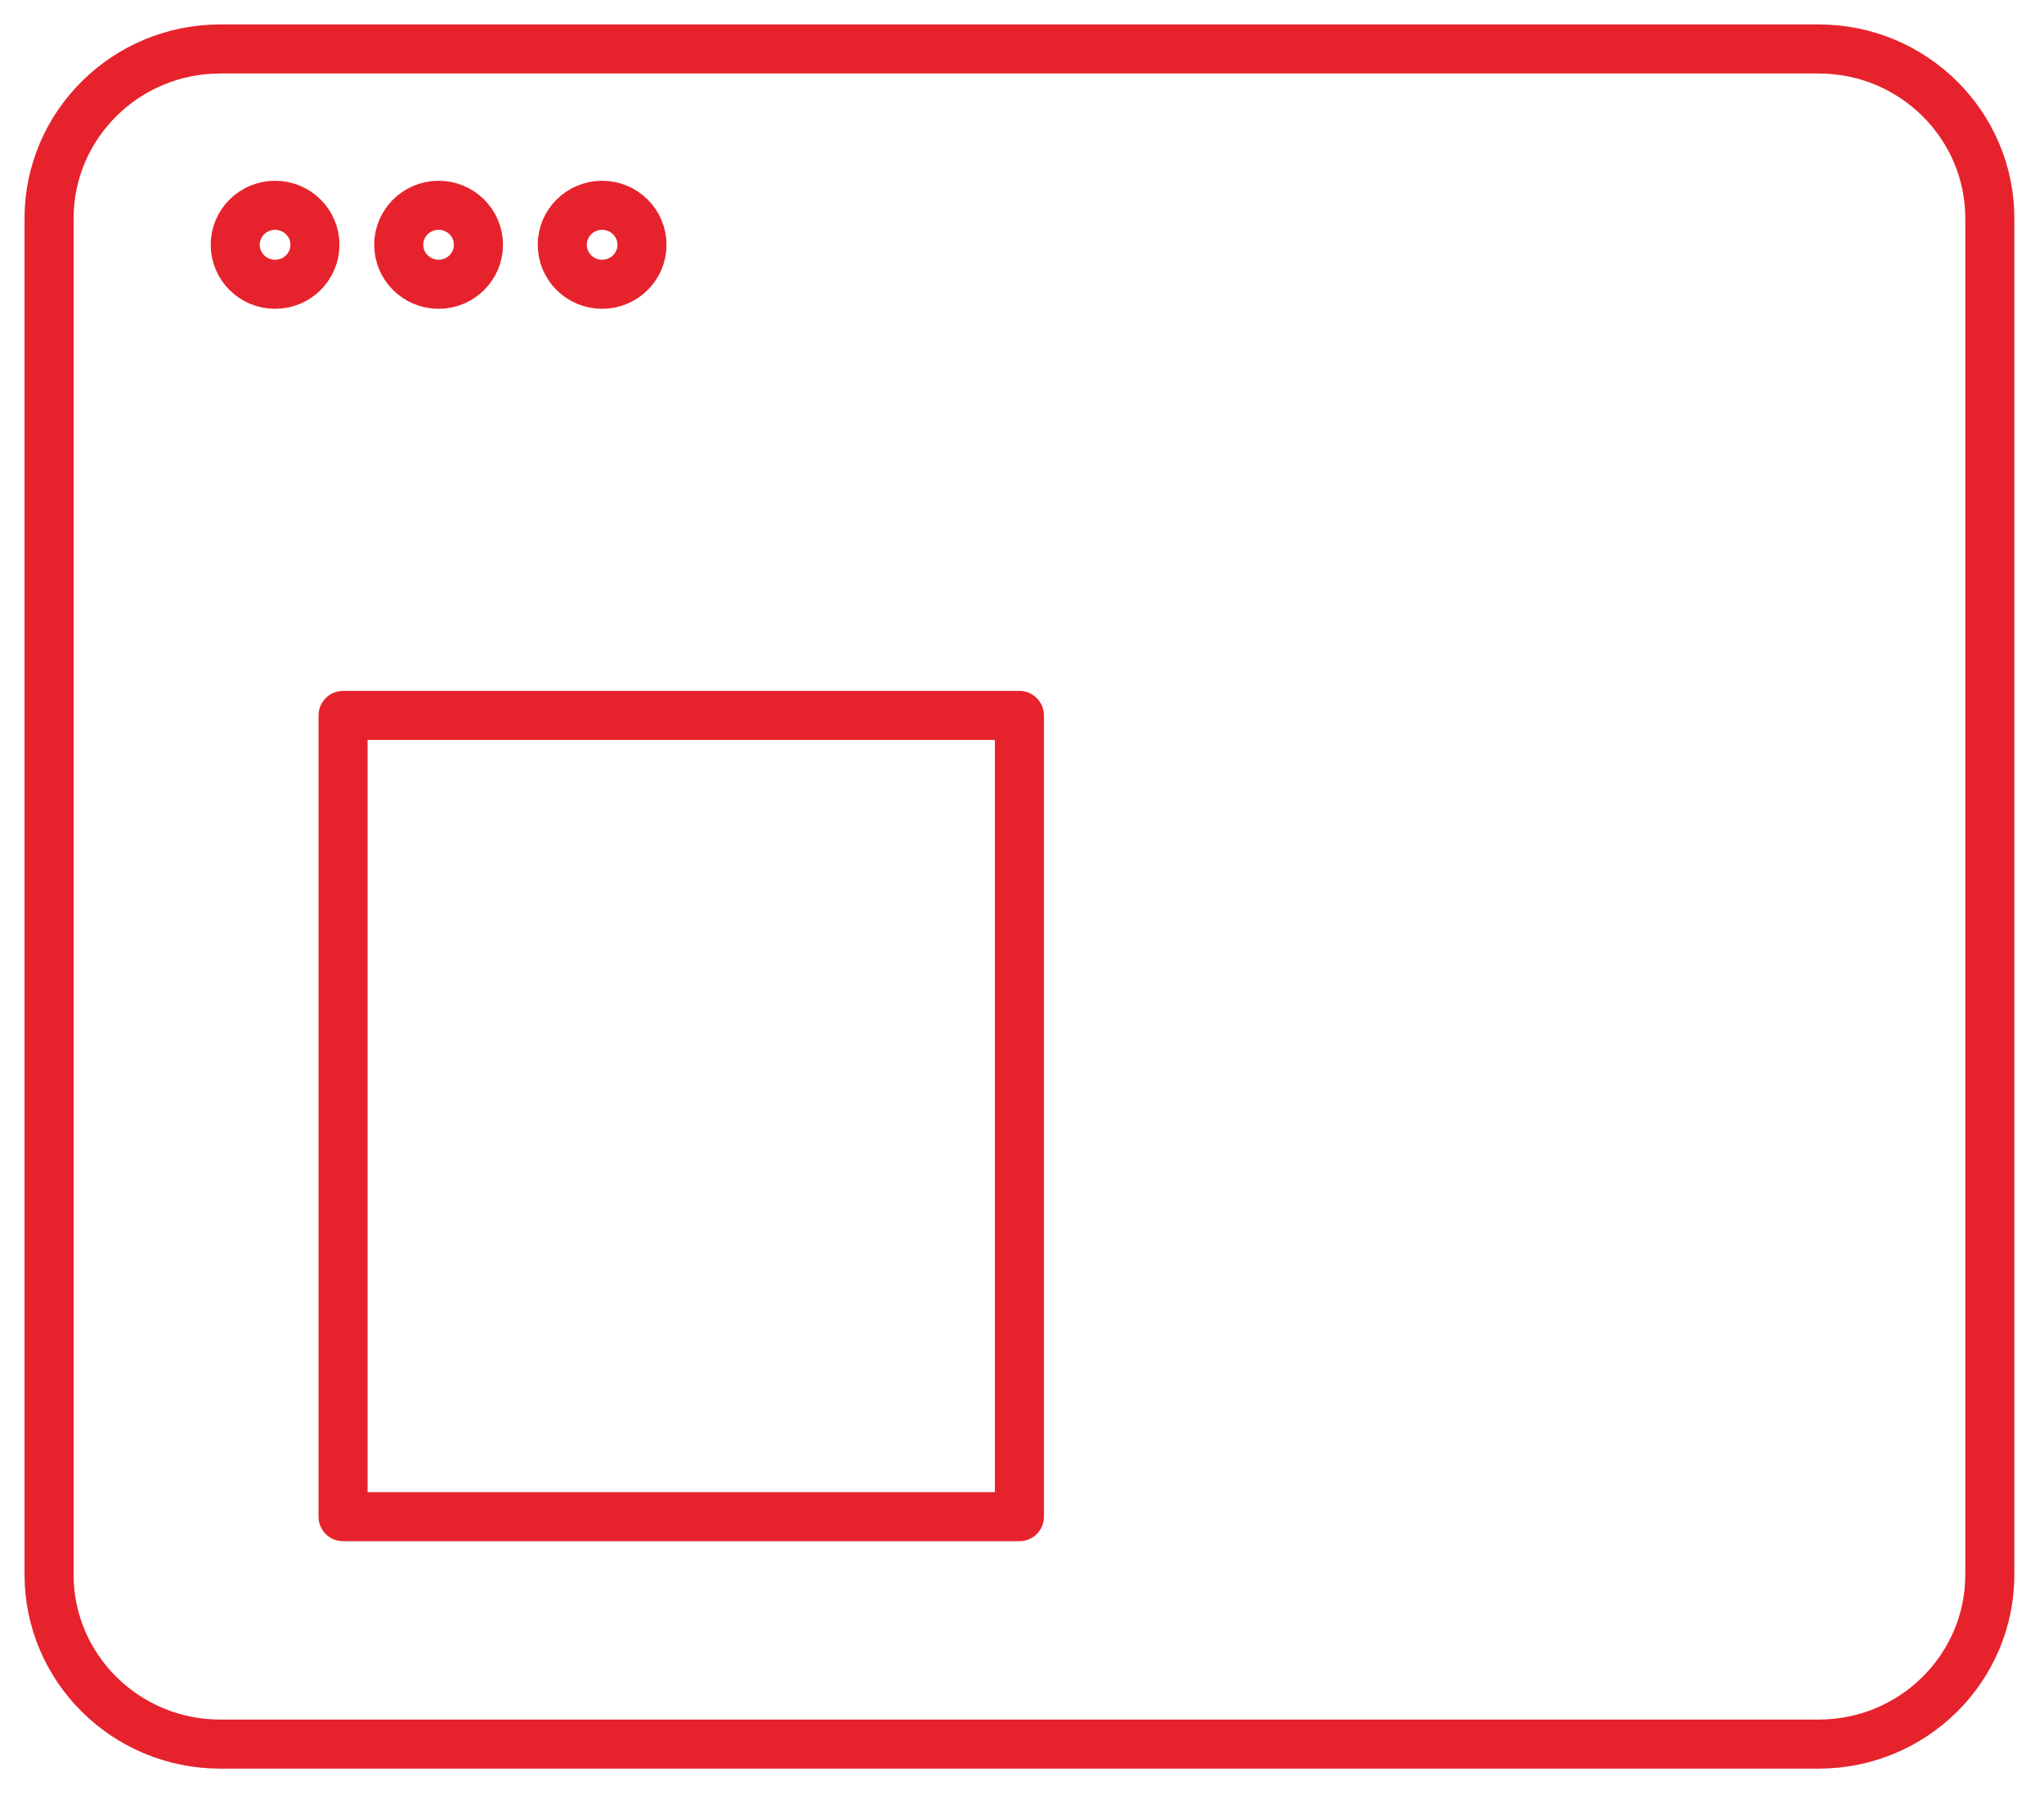
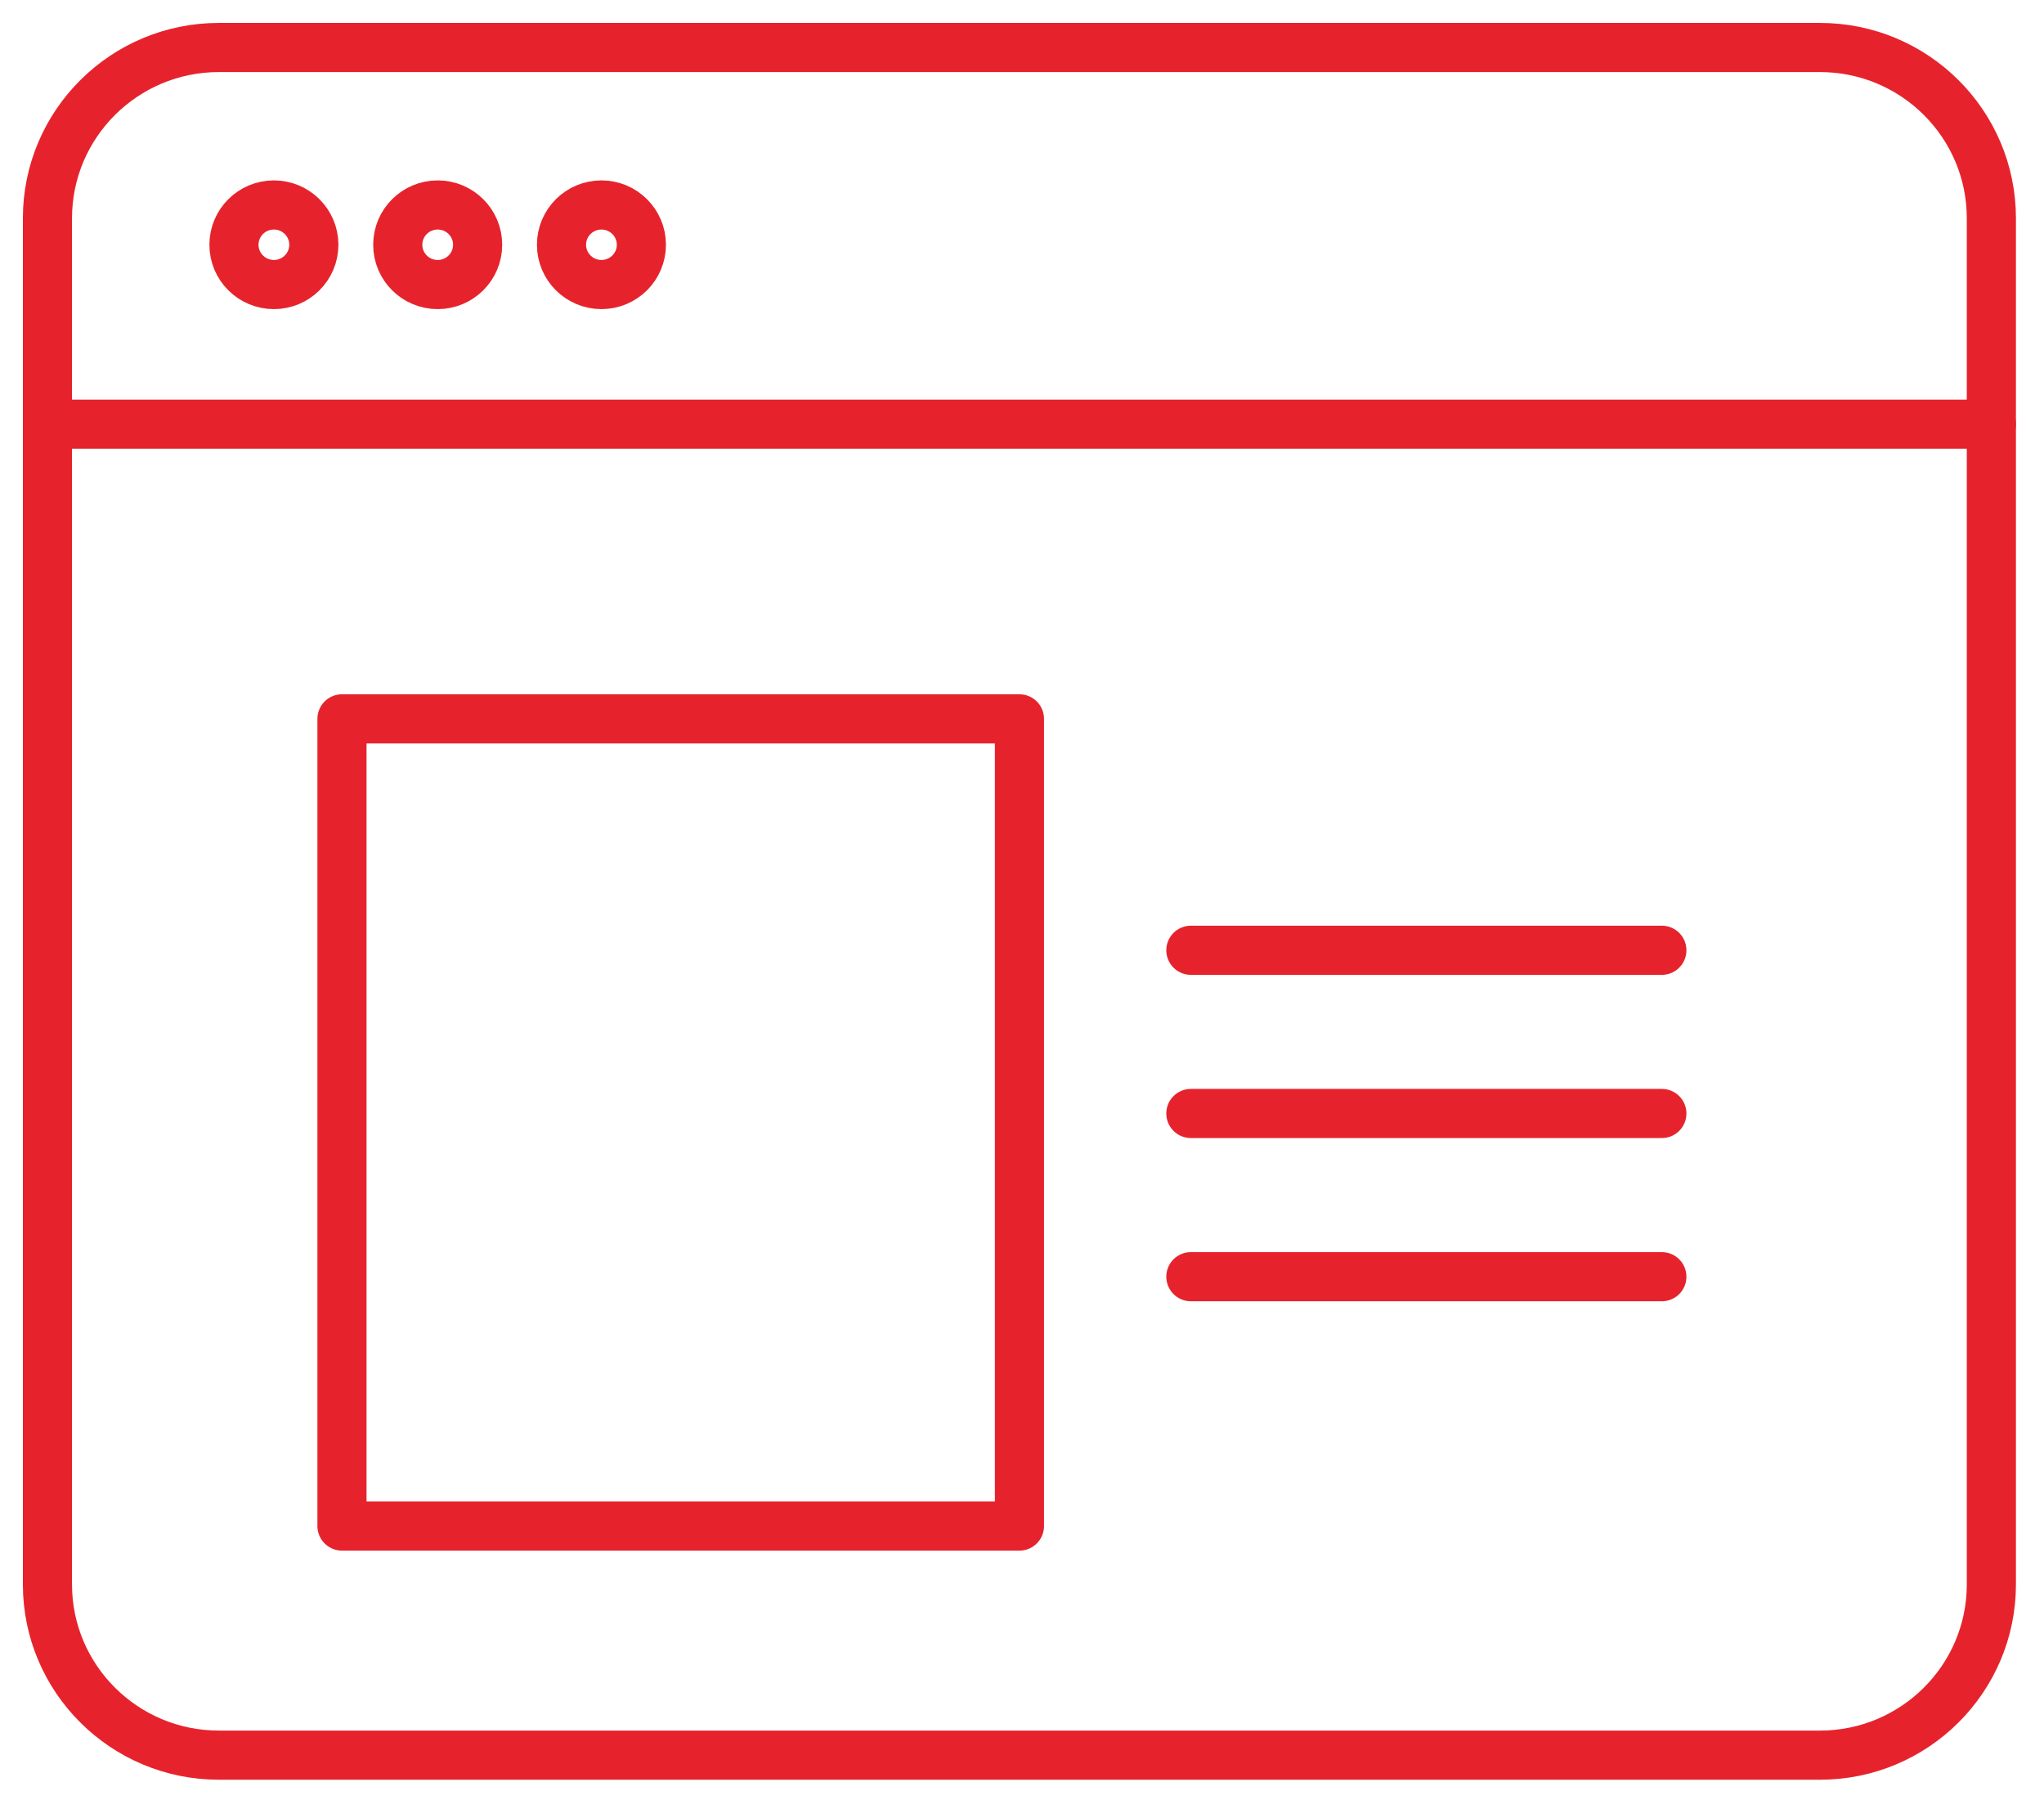
- <svg xmlns="http://www.w3.org/2000/svg" width="50px" height="44px" viewBox="0 0 50 44" version="1.1">
-   <g id="All" stroke="none" stroke-width="1" fill="none" fill-rule="evenodd" stroke-linecap="round" stroke-linejoin="round">
-     <g id="Services-Index" transform="translate(-1032, -323)" stroke="#E6232C" stroke-width="1.2">
-       <g id="Group-8" transform="translate(1033, 324)">
-         <g id="Page-1">
-           <path d="M47.675,4.344 C47.675,2.056 45.8,0.198 43.49,0.198 L4.385,0.198 C2.075,0.198 0.2,2.056 0.2,4.344 L0.2,37.511 C0.2,39.799 2.075,41.657 4.385,41.657 L43.49,41.657 C45.8,41.657 47.675,39.799 47.675,37.511 L47.675,4.344 Z" id="Stroke-1" />
-           <path d="M5.729,4.021 C6.267,4.021 6.704,4.454 6.704,4.987 C6.704,5.52 6.267,5.953 5.729,5.953 C5.191,5.953 4.754,5.52 4.754,4.987 C4.754,4.454 5.191,4.021 5.729,4.021 Z" id="Stroke-2" />
-           <path d="M9.729,4.021 C10.267,4.021 10.704,4.454 10.704,4.987 C10.704,5.52 10.267,5.953 9.729,5.953 C9.191,5.953 8.754,5.52 8.754,4.987 C8.754,4.454 9.191,4.021 9.729,4.021 Z" id="Stroke-3" />
-           <path d="M13.729,4.021 C14.267,4.021 14.704,4.454 14.704,4.987 C14.704,5.52 14.267,5.953 13.729,5.953 C13.191,5.953 12.754,5.52 12.754,4.987 C12.754,4.454 13.191,4.021 13.729,4.021 Z" id="Stroke-4" />
-           <polygon id="Stroke-6" points="7.392 36.095 23.937 36.095 23.937 16.498 7.392 16.498" />
-         </g>
-       </g>
-     </g>
+ <svg xmlns="http://www.w3.org/2000/svg" height="46" viewBox="0 0 52 46" width="52">
+   <g style="stroke:#e6232c;stroke-width:1.25;fill:none;fill-rule:evenodd;stroke-linecap:round;stroke-linejoin:round" transform="translate(1 1)">
+     <path d="m49.661 4.551c0-2.397-1.953-4.343-4.36-4.343h-40.734c-2.406 0-4.36 1.946-4.36 4.343v34.746c0 2.397 1.954 4.343 4.36 4.343h40.734c2.406 0 4.36-1.946 4.36-4.343z" />
+     <path d="m5.968 4.213c.56 0 1.016.453 1.016 1.012s-.455 1.012-1.016 1.012-1.016-.453-1.016-1.012.455-1.012 1.016-1.012z" />
+     <path d="m10.135 4.213c.56 0 1.016.453 1.016 1.012s-.455 1.012-1.016 1.012c-.561 0-1.016-.453-1.016-1.012s.455-1.012 1.016-1.012z" />
+     <path d="m14.301 4.213c.56 0 1.016.453 1.016 1.012s-.455 1.012-1.016 1.012-1.016-.453-1.016-1.012.455-1.012 1.016-1.012z" />
+     <path d="m.208 9.789h49.453" />
+     <path d="m7.7 37.813h17.235v-20.53h-17.235z" />
+     <path d="m29.296 23.169h11.982" />
+     <path d="m29.296 27.32h11.982" />
+     <path d="m29.296 31.471h11.982" />
  </g>
</svg>
